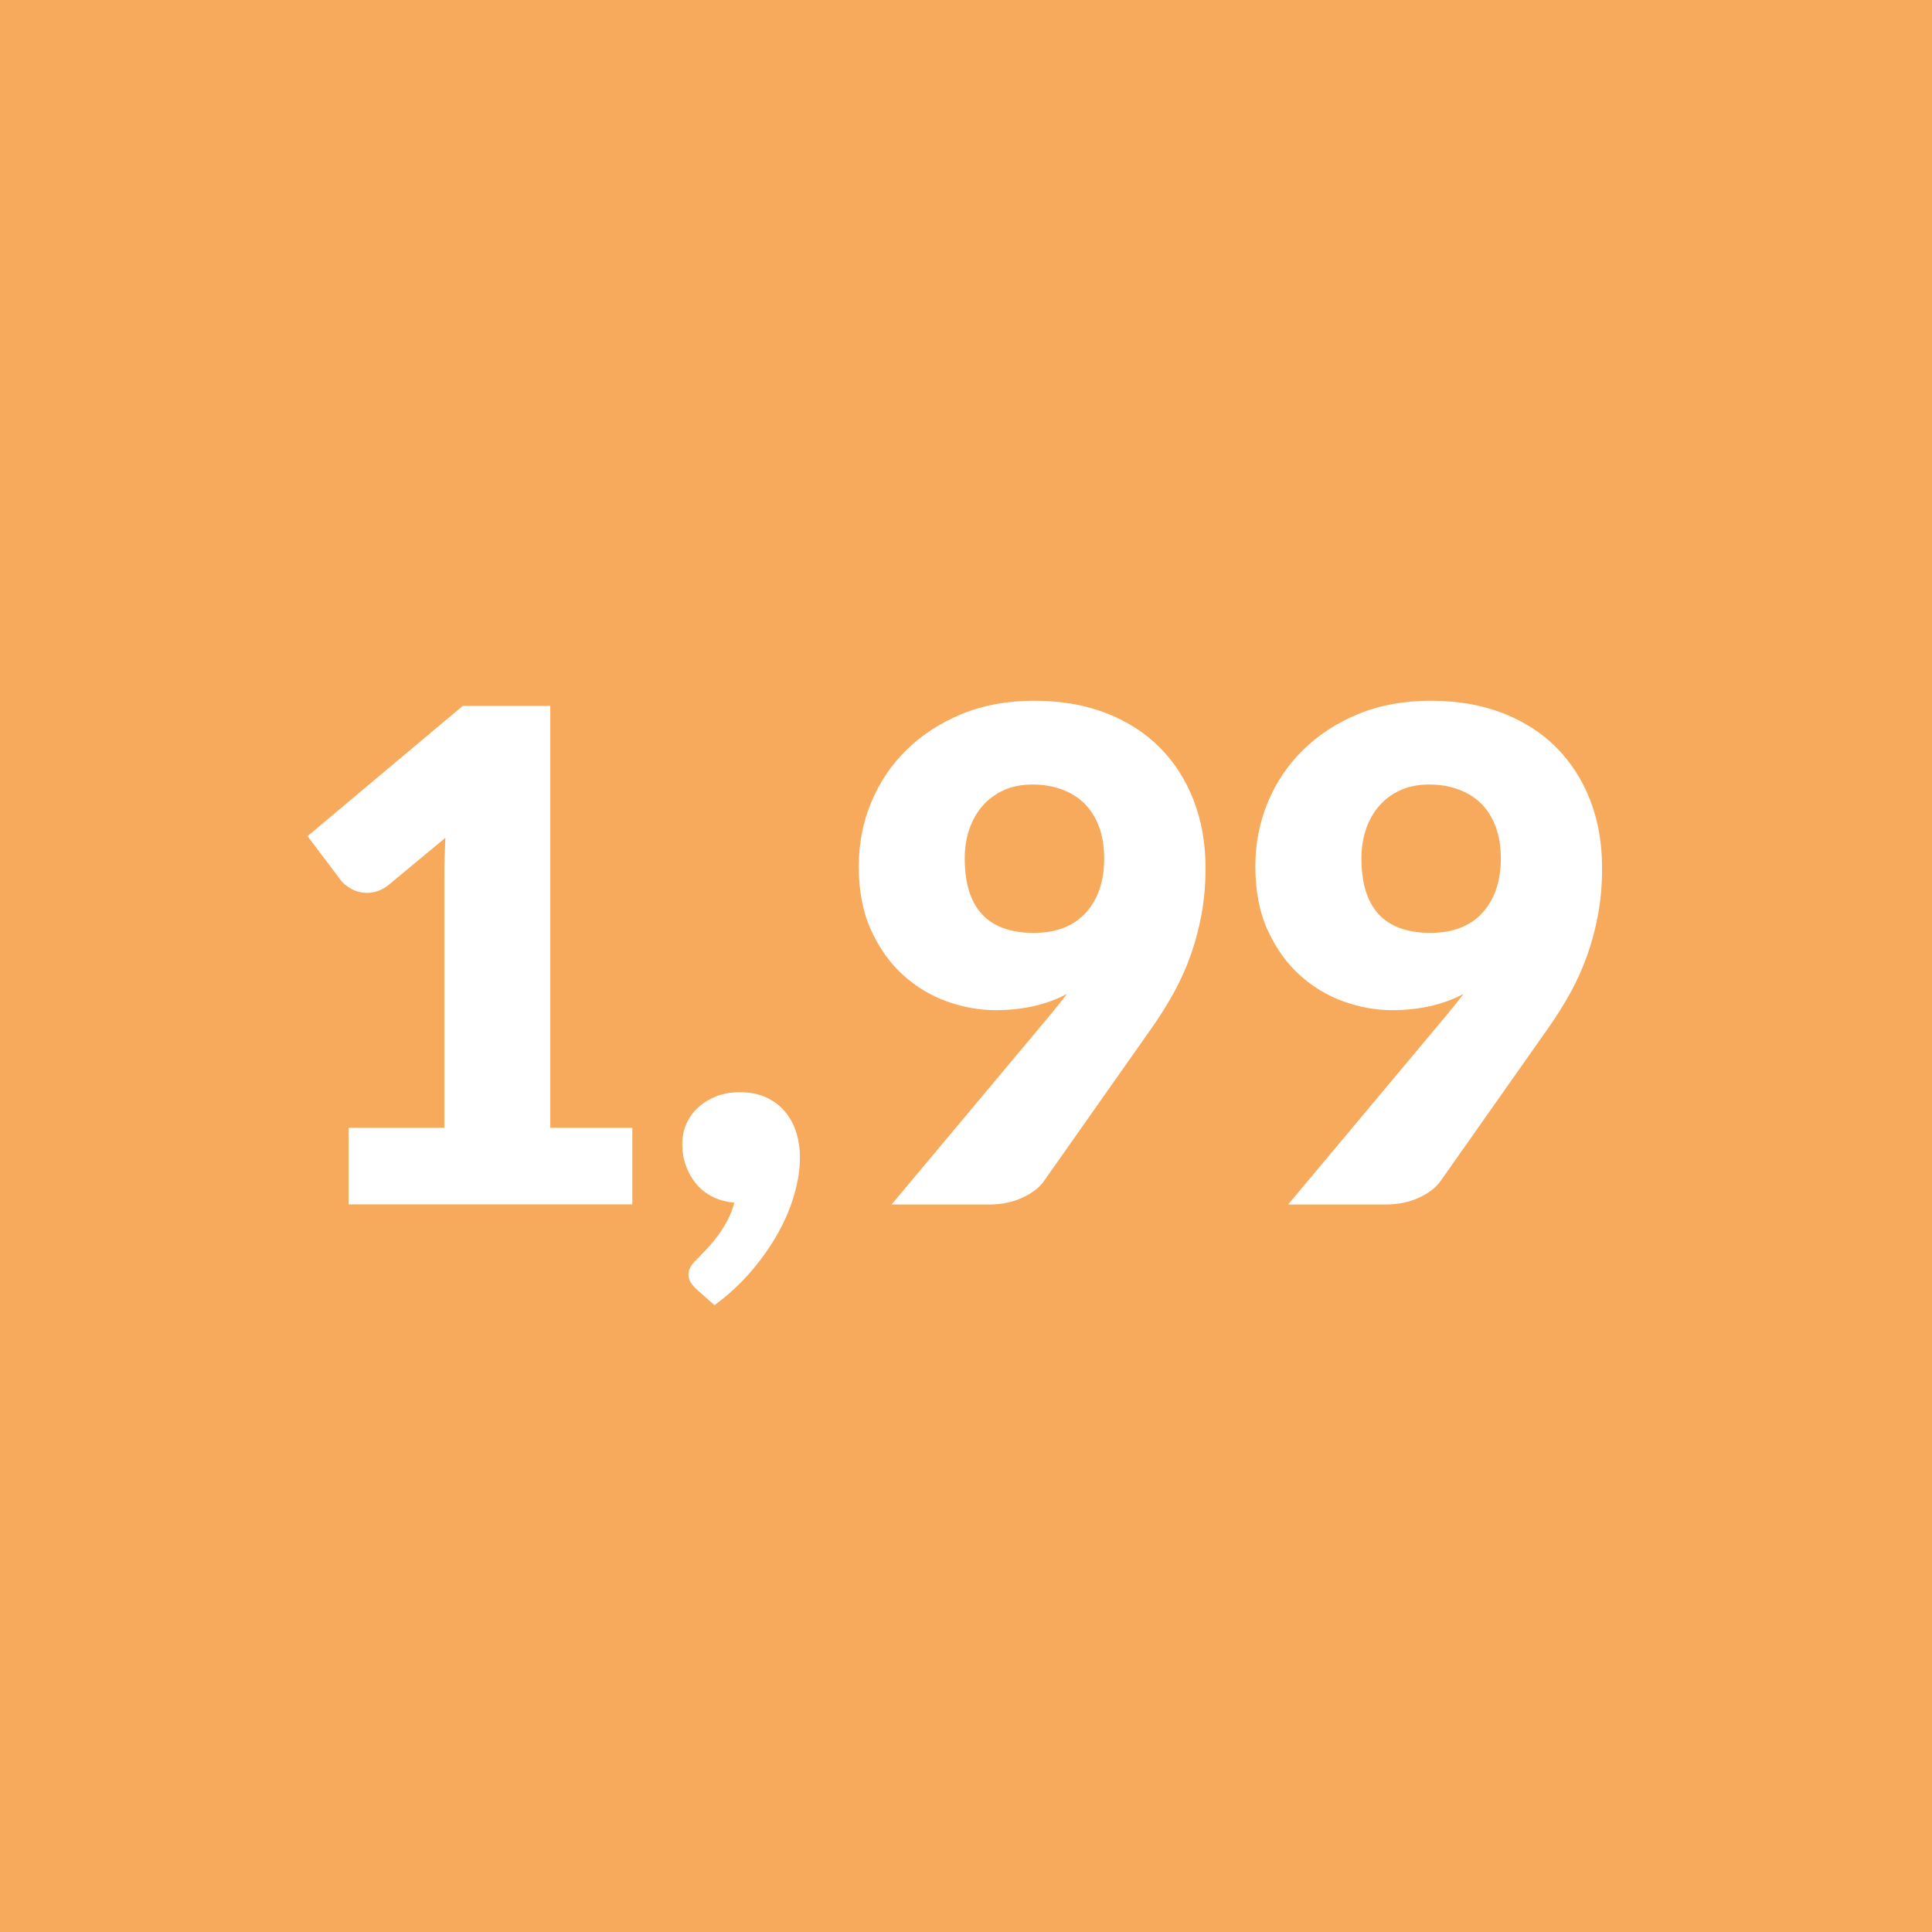
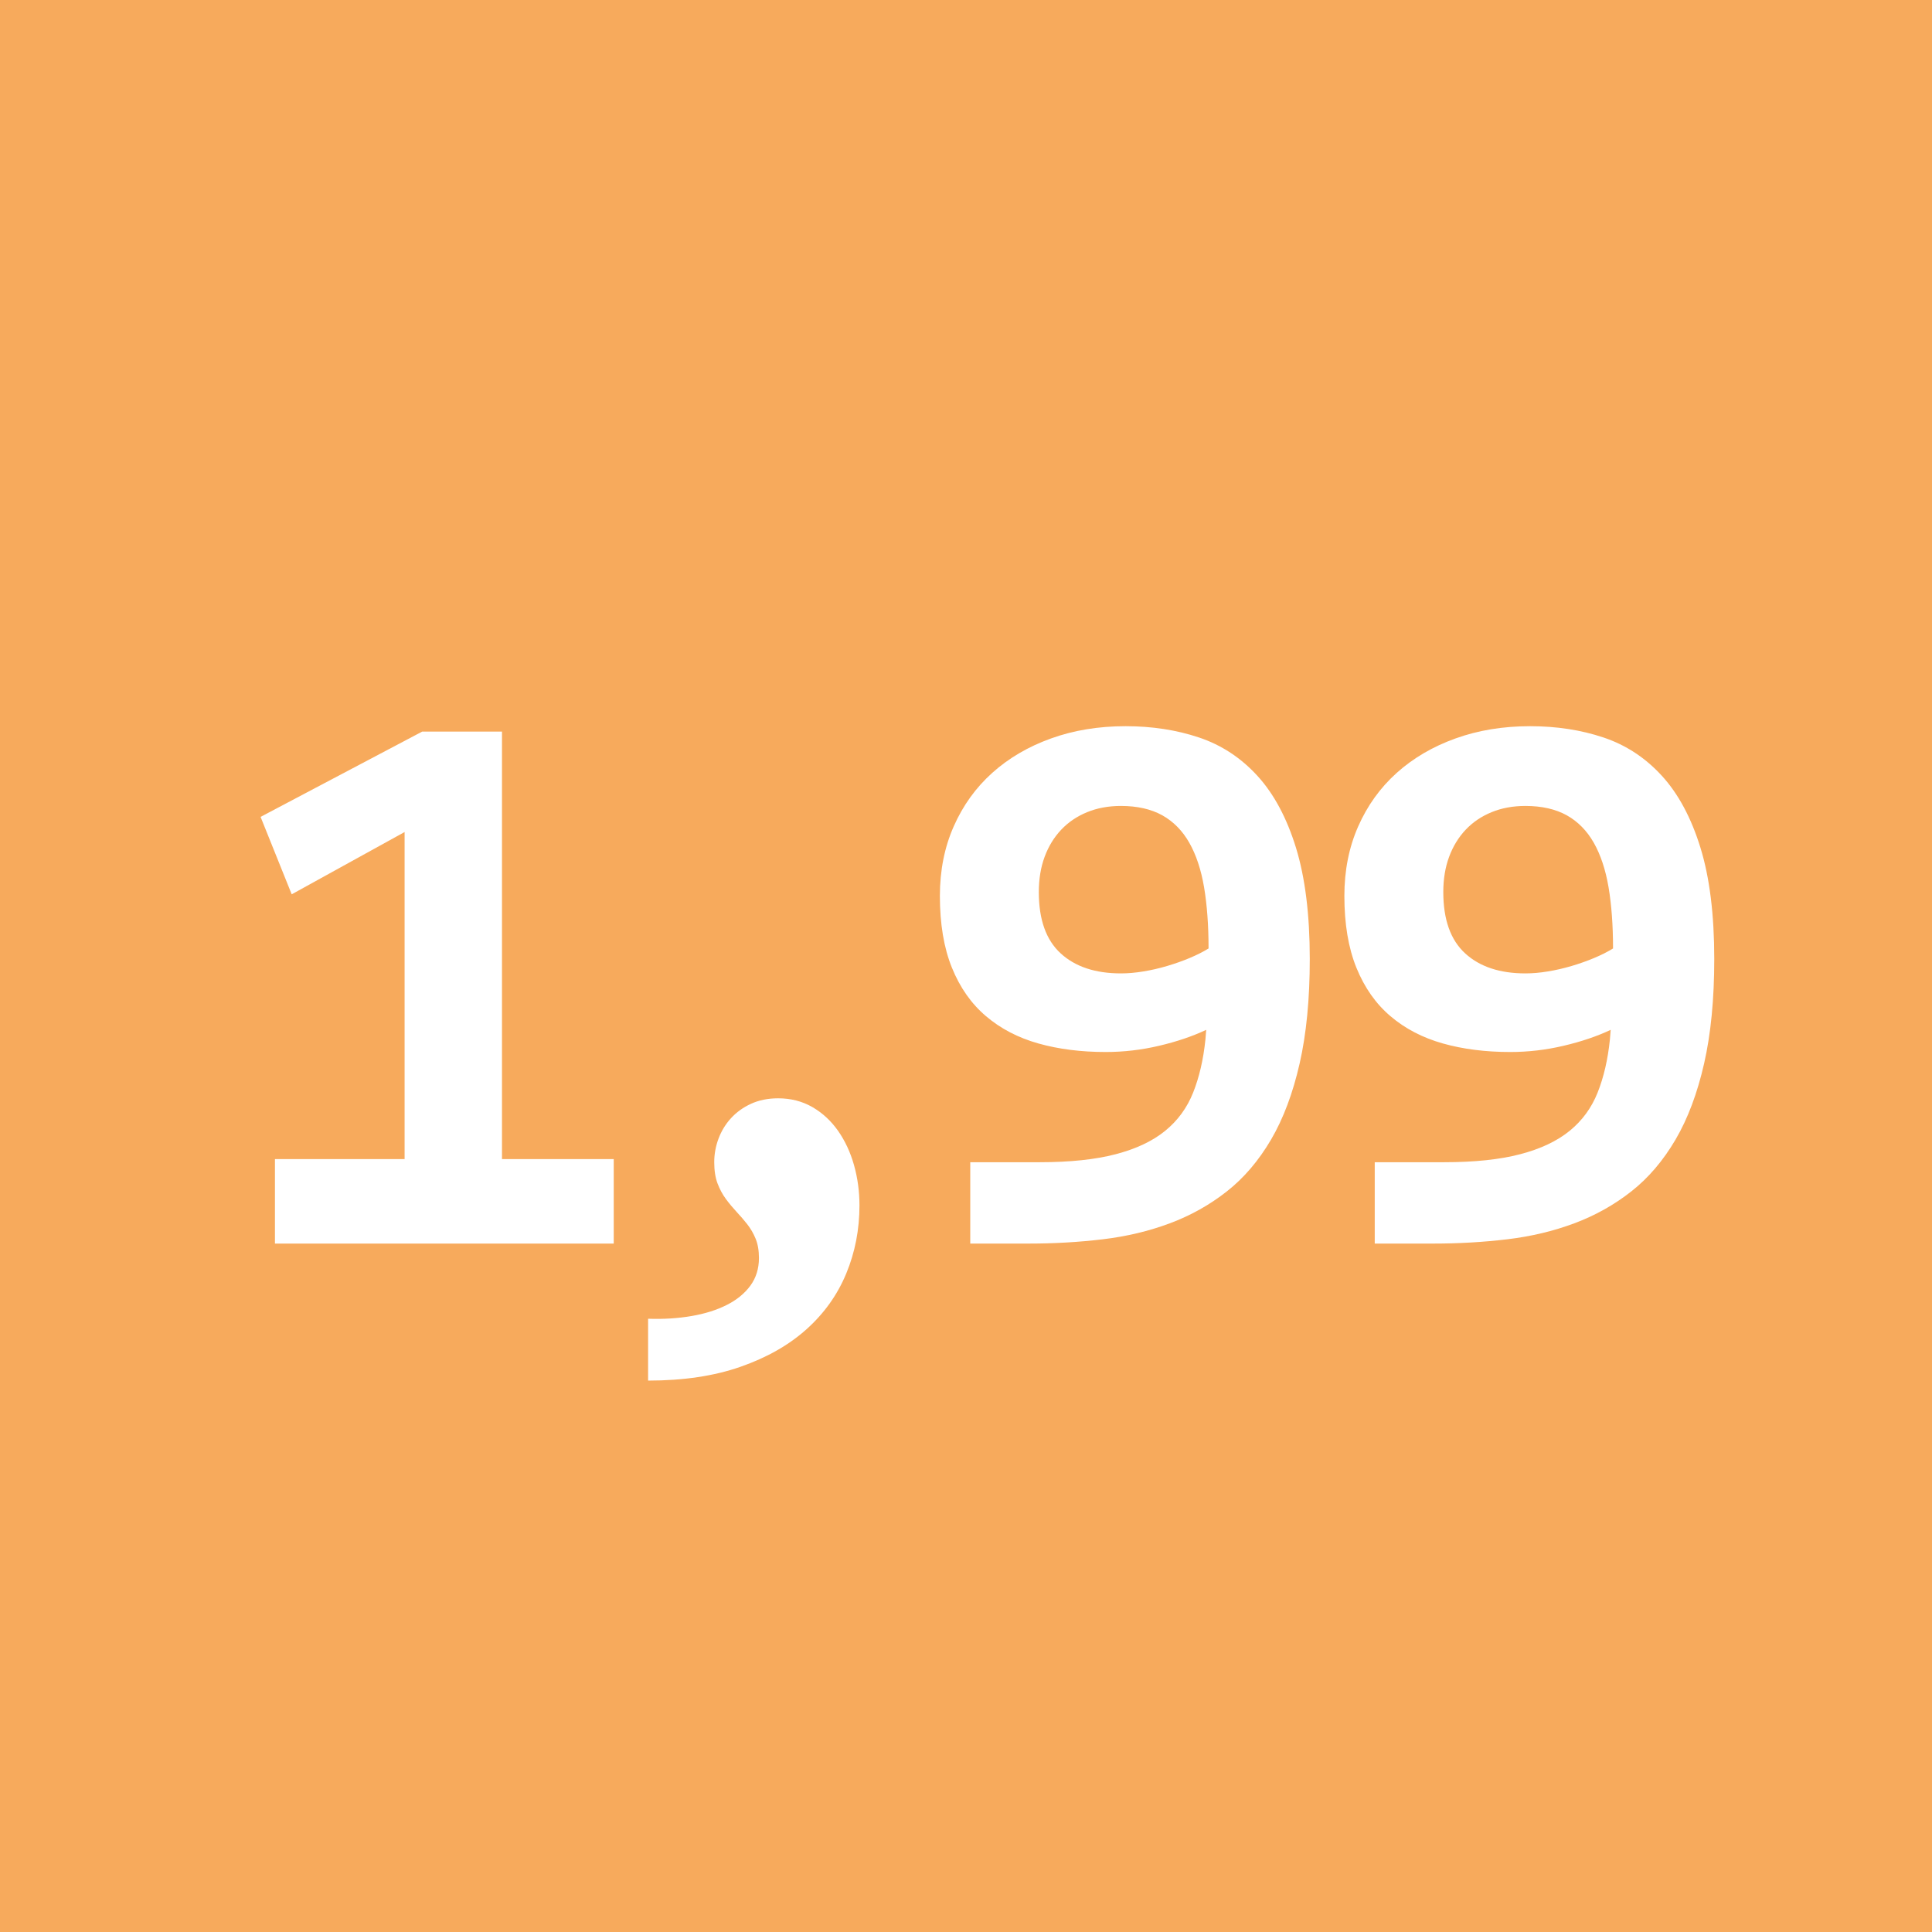
<svg xmlns="http://www.w3.org/2000/svg" version="1.1" id="Ebene_1" x="0px" y="0px" width="64px" height="64px" viewBox="0 0 64 64" enable-background="new 0 0 64 64" xml:space="preserve">
  <g>
    <rect fill="#F7AA5C" width="64" height="64" />
-     <g>
-       <path fill="#FFFFFF" d="M11.548,37.359h3.171v-8.325c0-0.408,0.012-0.834,0.034-1.28l-1.869,1.551    c-0.121,0.099-0.242,0.168-0.363,0.21s-0.238,0.062-0.351,0.062c-0.196,0-0.372-0.043-0.526-0.13    c-0.155-0.086-0.27-0.179-0.346-0.277l-1.11-1.472l5.142-4.315h2.899v13.977h2.718v2.537h-9.401v-2.537H11.548z" />
-       <path fill="#FFFFFF" d="M22.602,37.902c0-0.241,0.045-0.467,0.136-0.674c0.09-0.207,0.221-0.39,0.391-0.543    c0.17-0.154,0.37-0.277,0.6-0.369c0.23-0.09,0.489-0.135,0.776-0.135c0.34,0,0.634,0.059,0.884,0.176    c0.249,0.117,0.457,0.274,0.623,0.476s0.289,0.431,0.368,0.69c0.08,0.261,0.119,0.533,0.119,0.82c0,0.379-0.061,0.78-0.181,1.206    c-0.121,0.427-0.3,0.855-0.538,1.286c-0.238,0.43-0.534,0.854-0.889,1.27c-0.355,0.414-0.763,0.793-1.223,1.131l-0.612-0.543    c-0.083-0.082-0.146-0.16-0.187-0.231c-0.042-0.071-0.062-0.16-0.062-0.267c0-0.075,0.026-0.156,0.079-0.243    c0.053-0.087,0.117-0.164,0.193-0.231c0.09-0.091,0.196-0.201,0.317-0.328c0.121-0.129,0.242-0.271,0.362-0.432    c0.121-0.158,0.232-0.332,0.334-0.521c0.102-0.188,0.179-0.39,0.232-0.601c-0.264-0.022-0.502-0.087-0.713-0.192    c-0.211-0.104-0.391-0.244-0.538-0.418c-0.147-0.174-0.263-0.373-0.345-0.596C22.644,38.411,22.602,38.167,22.602,37.902z" />
-       <path fill="#FFFFFF" d="M32.977,33.463c-0.536,0-1.072-0.096-1.607-0.289c-0.537-0.191-1.021-0.484-1.456-0.877    c-0.435-0.393-0.787-0.888-1.059-1.484s-0.408-1.302-0.408-2.118c0-0.748,0.138-1.454,0.414-2.118    c0.275-0.664,0.668-1.246,1.178-1.744c0.51-0.498,1.12-0.893,1.83-1.184c0.709-0.291,1.502-0.436,2.379-0.436    c0.892,0,1.687,0.136,2.39,0.408c0.702,0.272,1.297,0.653,1.783,1.144c0.487,0.491,0.861,1.074,1.121,1.75    c0.261,0.676,0.393,1.421,0.393,2.237c0,0.543-0.045,1.053-0.132,1.529c-0.087,0.476-0.208,0.931-0.362,1.365    s-0.342,0.85-0.561,1.247c-0.219,0.396-0.465,0.787-0.736,1.172l-3.557,5.052c-0.15,0.219-0.389,0.403-0.714,0.555    c-0.324,0.151-0.69,0.228-1.099,0.228h-3.239l5.233-6.252c0.104-0.129,0.205-0.252,0.299-0.369    c0.095-0.116,0.188-0.235,0.277-0.355c-0.34,0.182-0.709,0.316-1.109,0.407C33.835,33.42,33.414,33.463,32.977,33.463z     M36.578,28.434c0-0.4-0.059-0.753-0.176-1.059c-0.116-0.306-0.278-0.561-0.486-0.764c-0.208-0.204-0.459-0.359-0.754-0.464    c-0.294-0.106-0.615-0.159-0.962-0.159c-0.354,0-0.671,0.062-0.946,0.187s-0.51,0.296-0.701,0.515    c-0.193,0.219-0.34,0.478-0.442,0.776c-0.102,0.298-0.153,0.621-0.153,0.968c0,1.646,0.765,2.469,2.289,2.469    c0.746,0,1.321-0.225,1.728-0.674C36.379,29.78,36.578,29.182,36.578,28.434z" />
-       <path fill="#FFFFFF" d="M46.115,33.463c-0.536,0-1.072-0.096-1.608-0.289c-0.536-0.191-1.021-0.484-1.455-0.877    c-0.435-0.393-0.786-0.888-1.059-1.484s-0.408-1.302-0.408-2.118c0-0.748,0.138-1.454,0.413-2.118s0.669-1.246,1.179-1.744    c0.509-0.499,1.119-0.893,1.829-1.184c0.709-0.291,1.502-0.436,2.378-0.436c0.892,0,1.688,0.136,2.39,0.408    c0.703,0.272,1.297,0.653,1.785,1.144c0.486,0.491,0.86,1.074,1.121,1.75c0.26,0.676,0.391,1.421,0.391,2.237    c0,0.543-0.043,1.053-0.131,1.529c-0.086,0.476-0.207,0.931-0.361,1.365c-0.155,0.434-0.342,0.85-0.561,1.247    c-0.22,0.396-0.466,0.787-0.736,1.172l-3.557,5.052c-0.152,0.219-0.39,0.403-0.714,0.555c-0.325,0.151-0.69,0.228-1.1,0.228    h-3.239l5.232-6.252c0.105-0.129,0.205-0.252,0.301-0.369c0.095-0.116,0.188-0.235,0.277-0.355    c-0.34,0.182-0.711,0.316-1.109,0.407C46.973,33.418,46.555,33.463,46.115,33.463z M49.717,28.434c0-0.4-0.059-0.753-0.175-1.059    c-0.117-0.306-0.278-0.561-0.487-0.764c-0.207-0.204-0.459-0.359-0.753-0.464c-0.295-0.106-0.616-0.159-0.963-0.159    c-0.354,0-0.67,0.062-0.946,0.187c-0.274,0.125-0.51,0.296-0.701,0.515c-0.192,0.219-0.34,0.478-0.441,0.776    c-0.102,0.298-0.152,0.621-0.152,0.968c0,1.646,0.762,2.469,2.287,2.469c0.748,0,1.323-0.225,1.729-0.674    C49.518,29.78,49.717,29.182,49.717,28.434z" />
-     </g>
+   </g>
+   <g>
+     <path fill="#FFFFFF" d="M9.108,41.195v-2.799h4.295V27.562l-3.74,2.063L8.632,27.06l5.353-2.825h2.644v14.162h3.702v2.799H9.108z" />
+     <path fill="#FFFFFF" d="M21.466,43.685c0.516,0.018,0.997-0.013,1.444-0.09s0.836-0.2,1.167-0.368   c0.331-0.167,0.591-0.38,0.78-0.638c0.189-0.259,0.284-0.563,0.284-0.916c0-0.25-0.037-0.462-0.11-0.639   c-0.072-0.176-0.165-0.335-0.276-0.478c-0.112-0.142-0.23-0.279-0.355-0.412c-0.124-0.134-0.243-0.275-0.354-0.426   s-0.204-0.322-0.277-0.516s-0.109-0.428-0.109-0.703c0-0.267,0.047-0.526,0.142-0.78s0.232-0.479,0.413-0.677   c0.181-0.198,0.401-0.357,0.664-0.478c0.262-0.12,0.561-0.181,0.896-0.181c0.421,0,0.8,0.097,1.135,0.29s0.619,0.456,0.852,0.787   c0.231,0.331,0.408,0.709,0.528,1.135s0.181,0.87,0.181,1.335c0,0.8-0.146,1.552-0.438,2.257s-0.73,1.32-1.315,1.845   s-1.313,0.939-2.187,1.244c-0.872,0.306-1.894,0.458-3.062,0.458V43.685z" />
+     <path fill="#FFFFFF" d="M43.388,31.767c0,1.325-0.112,2.479-0.336,3.463s-0.539,1.825-0.947,2.521   c-0.409,0.696-0.896,1.269-1.464,1.715c-0.568,0.447-1.198,0.8-1.89,1.058c-0.692,0.259-1.432,0.435-2.219,0.529   s-1.602,0.142-2.444,0.142h-1.947V38.5h2.296c1.006,0,1.847-0.088,2.521-0.265c0.675-0.176,1.221-0.434,1.638-0.773   s0.727-0.763,0.929-1.271s0.338-1.092,0.406-1.754l0.026-0.322c-0.456,0.215-0.977,0.391-1.561,0.528   c-0.585,0.138-1.174,0.206-1.768,0.206c-0.816,0-1.561-0.094-2.231-0.283c-0.67-0.189-1.249-0.49-1.734-0.903   c-0.486-0.412-0.862-0.947-1.129-1.605s-0.399-1.451-0.399-2.38c0-0.842,0.152-1.61,0.458-2.302   c0.305-0.692,0.73-1.283,1.276-1.773s1.195-0.871,1.948-1.141c0.752-0.271,1.575-0.406,2.47-0.406c0.877,0,1.688,0.125,2.431,0.374   c0.744,0.249,1.389,0.673,1.935,1.27c0.546,0.598,0.972,1.391,1.277,2.38C43.234,29.067,43.388,30.297,43.388,31.767z    M37.132,26.698c-0.412,0-0.786,0.069-1.122,0.207c-0.335,0.138-0.621,0.331-0.857,0.581s-0.419,0.548-0.548,0.896   c-0.129,0.349-0.193,0.738-0.193,1.167c0,0.912,0.24,1.588,0.722,2.031s1.148,0.665,1.999,0.665c0.232,0,0.479-0.021,0.742-0.065   c0.262-0.042,0.524-0.103,0.786-0.18c0.263-0.078,0.512-0.166,0.748-0.265c0.236-0.099,0.445-0.204,0.626-0.316   c0-0.765-0.05-1.44-0.148-2.025c-0.099-0.584-0.263-1.077-0.49-1.477c-0.228-0.4-0.526-0.703-0.896-0.91   C38.129,26.802,37.674,26.698,37.132,26.698z" />
+     <path fill="#FFFFFF" d="M56.787,31.767c0,1.325-0.112,2.479-0.336,3.463s-0.539,1.825-0.947,2.521   c-0.409,0.696-0.896,1.269-1.464,1.715c-0.568,0.447-1.198,0.8-1.89,1.058c-0.692,0.259-1.432,0.435-2.219,0.529   s-1.602,0.142-2.444,0.142H45.54V38.5h2.296c1.006,0,1.847-0.088,2.521-0.265c0.675-0.176,1.221-0.434,1.638-0.773   s0.727-0.763,0.929-1.271s0.338-1.092,0.406-1.754l0.026-0.322c-0.456,0.215-0.977,0.391-1.561,0.528   c-0.585,0.138-1.174,0.206-1.768,0.206c-0.816,0-1.561-0.094-2.231-0.283c-0.67-0.189-1.249-0.49-1.734-0.903   c-0.486-0.412-0.862-0.947-1.129-1.605s-0.399-1.451-0.399-2.38c0-0.842,0.152-1.61,0.458-2.302   c0.305-0.692,0.73-1.283,1.276-1.773s1.195-0.871,1.948-1.141c0.752-0.271,1.575-0.406,2.47-0.406c0.877,0,1.688,0.125,2.431,0.374   c0.744,0.249,1.389,0.673,1.935,1.27c0.546,0.598,0.972,1.391,1.277,2.38C56.634,29.067,56.787,30.297,56.787,31.767z    M50.531,26.698c-0.412,0-0.786,0.069-1.122,0.207c-0.335,0.138-0.621,0.331-0.857,0.581s-0.419,0.548-0.548,0.896   c-0.129,0.349-0.193,0.738-0.193,1.167c0,0.912,0.24,1.588,0.722,2.031s1.148,0.665,1.999,0.665c0.232,0,0.479-0.021,0.742-0.065   c0.262-0.042,0.524-0.103,0.786-0.18c0.263-0.078,0.512-0.166,0.748-0.265c0.236-0.099,0.445-0.204,0.626-0.316   c0-0.765-0.05-1.44-0.148-2.025c-0.099-0.584-0.263-1.077-0.49-1.477c-0.228-0.4-0.526-0.703-0.896-0.91   C51.528,26.802,51.073,26.698,50.531,26.698z" />
  </g>
</svg>
